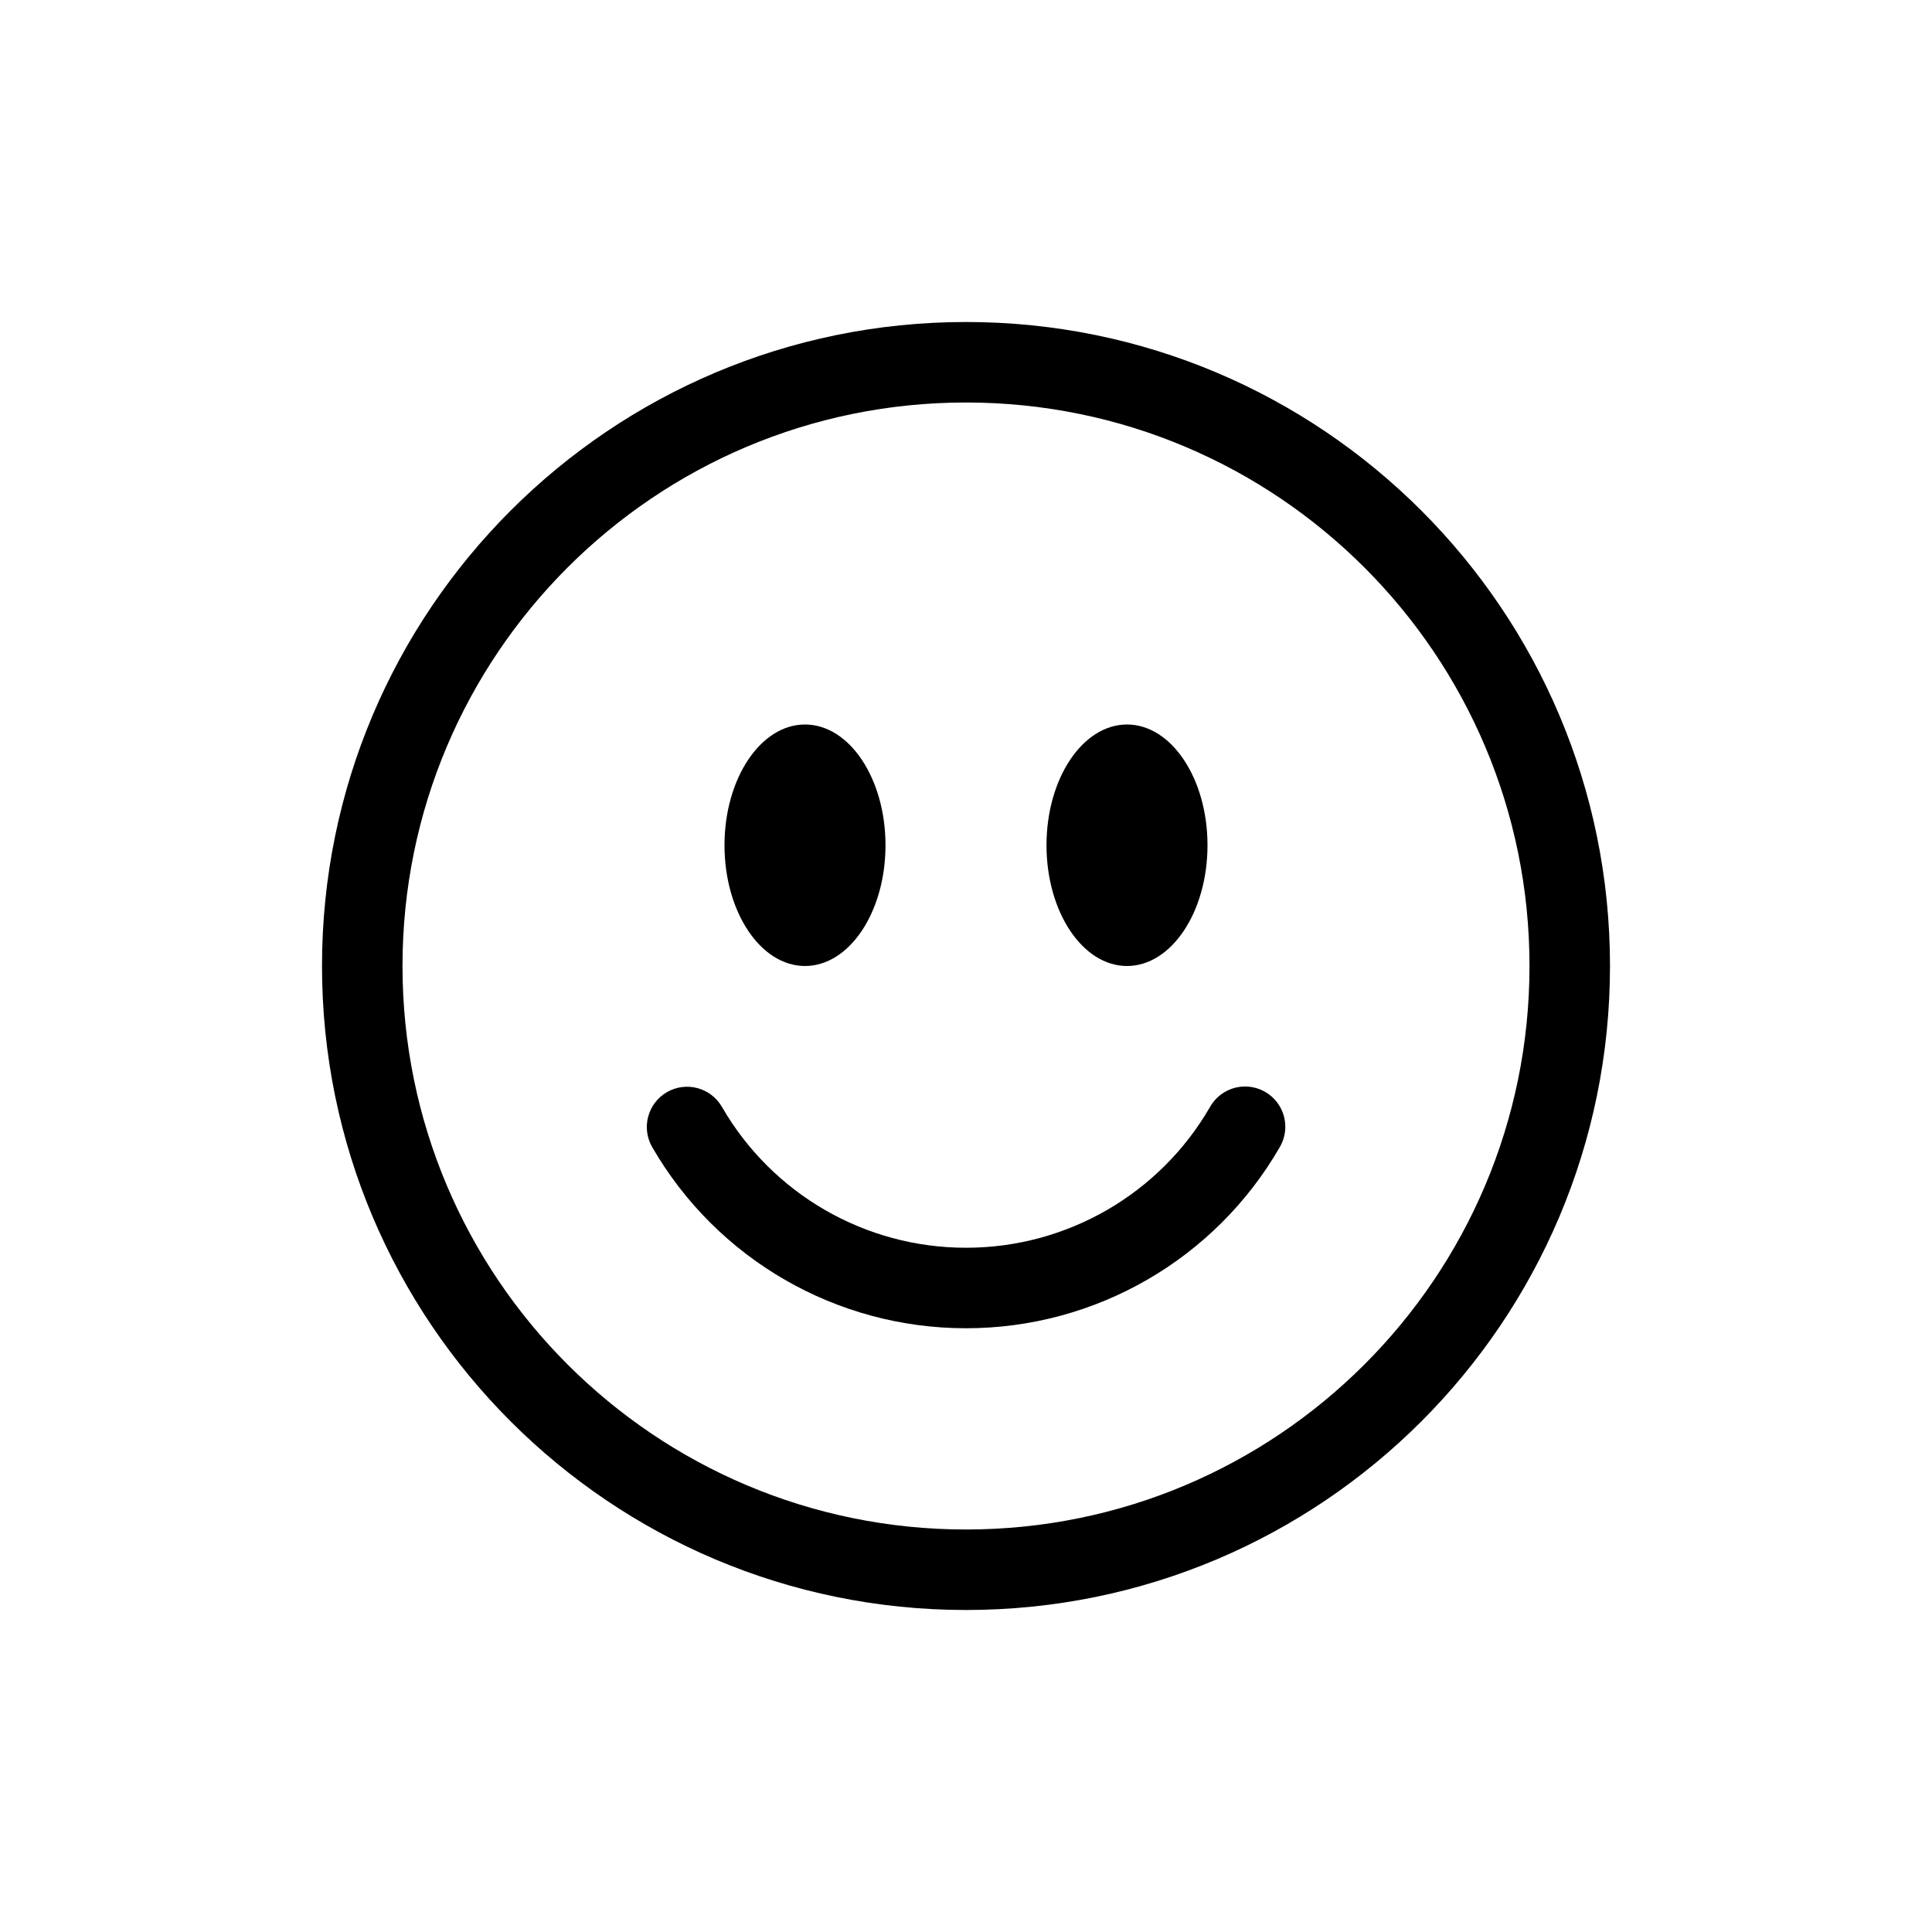
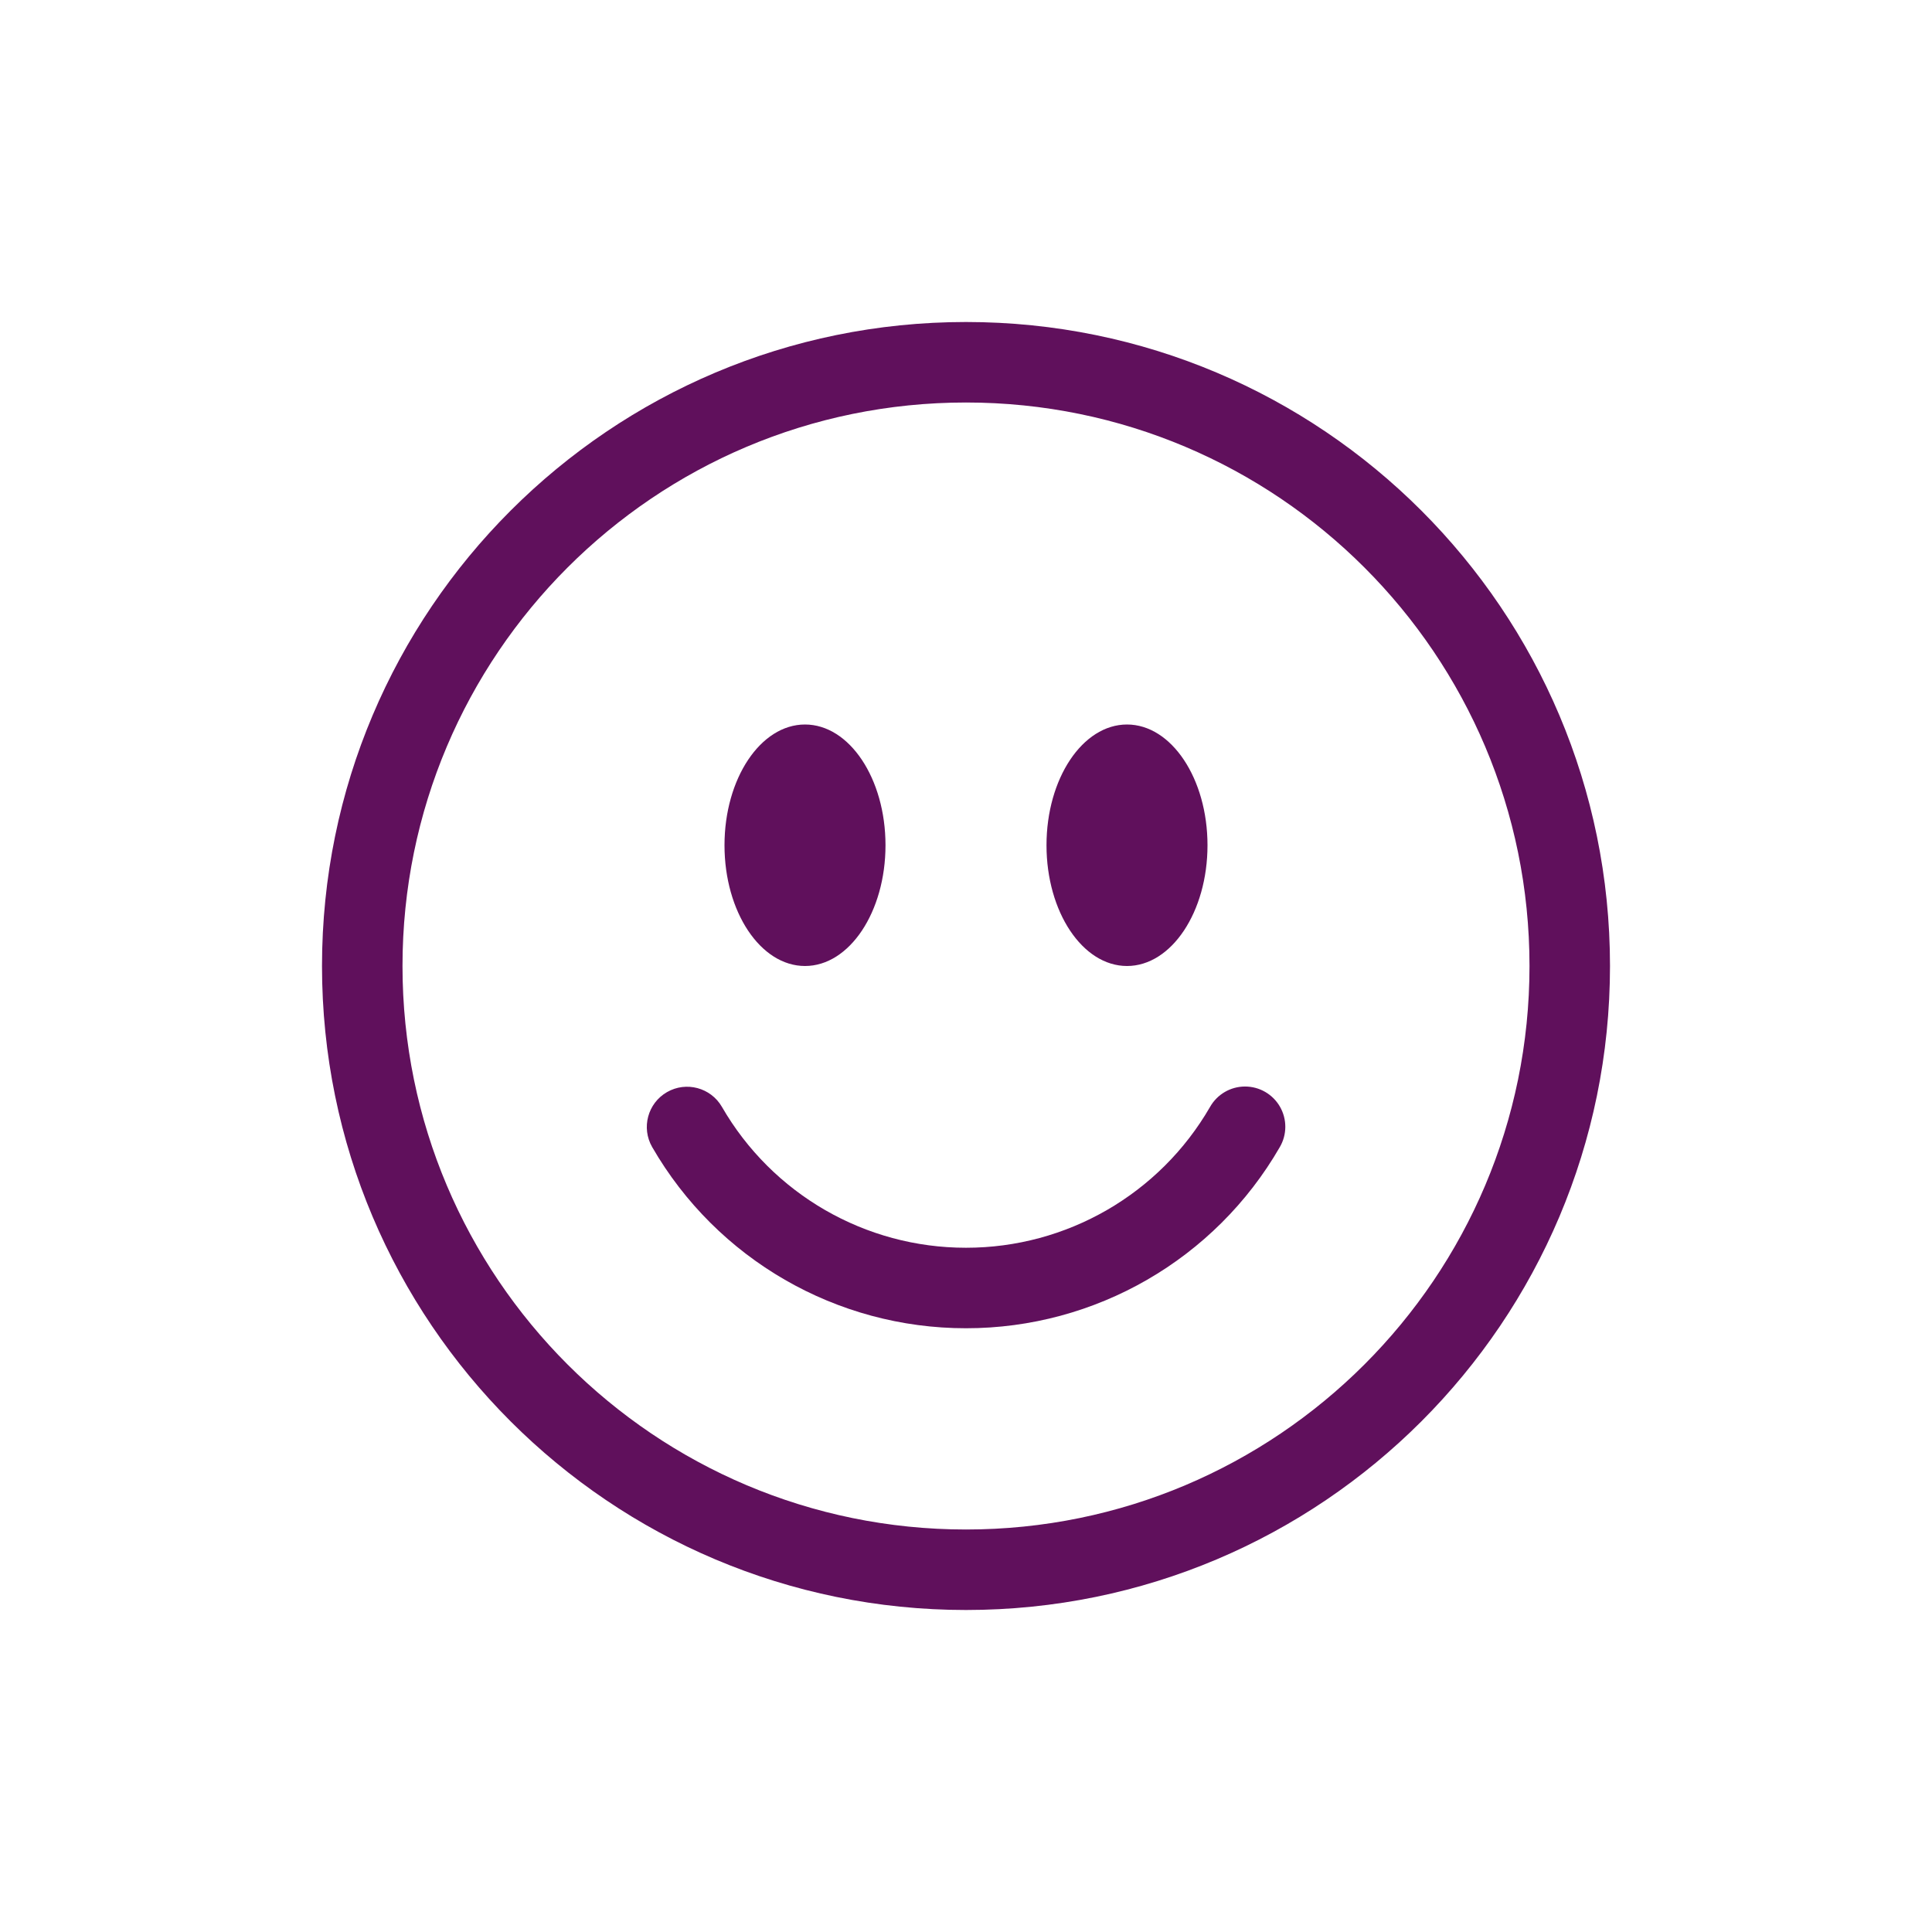
<svg xmlns="http://www.w3.org/2000/svg" width="20" height="20" preserveAspectRatio="xMidYMid meet" viewBox="-4 -4 24 24" style="-ms-transform: rotate(360deg); -webkit-transform: rotate(360deg); transform: rotate(360deg);">
-   <g fill="currentColor">
+   <g fill="#60105c">
    <path d="M8 15A7 7 0 1 1 8 1a7 7 0 0 1 0 14zm0 1A8 8 0 1 0 8 0a8 8 0 0 0 0 16z" />
    <path d="M4.285 9.567a.5.5 0 0 1 .683.183A3.498 3.498 0 0 0 8 11.5a3.498 3.498 0 0 0 3.032-1.75a.5.5 0 1 1 .866.5A4.498 4.498 0 0 1 8 12.5a4.498 4.498 0 0 1-3.898-2.25a.5.5 0 0 1 .183-.683zM7 6.5C7 7.328 6.552 8 6 8s-1-.672-1-1.5S5.448 5 6 5s1 .672 1 1.5zm4 0c0 .828-.448 1.5-1 1.5s-1-.672-1-1.5S9.448 5 10 5s1 .672 1 1.5z" />
  </g>
</svg>
